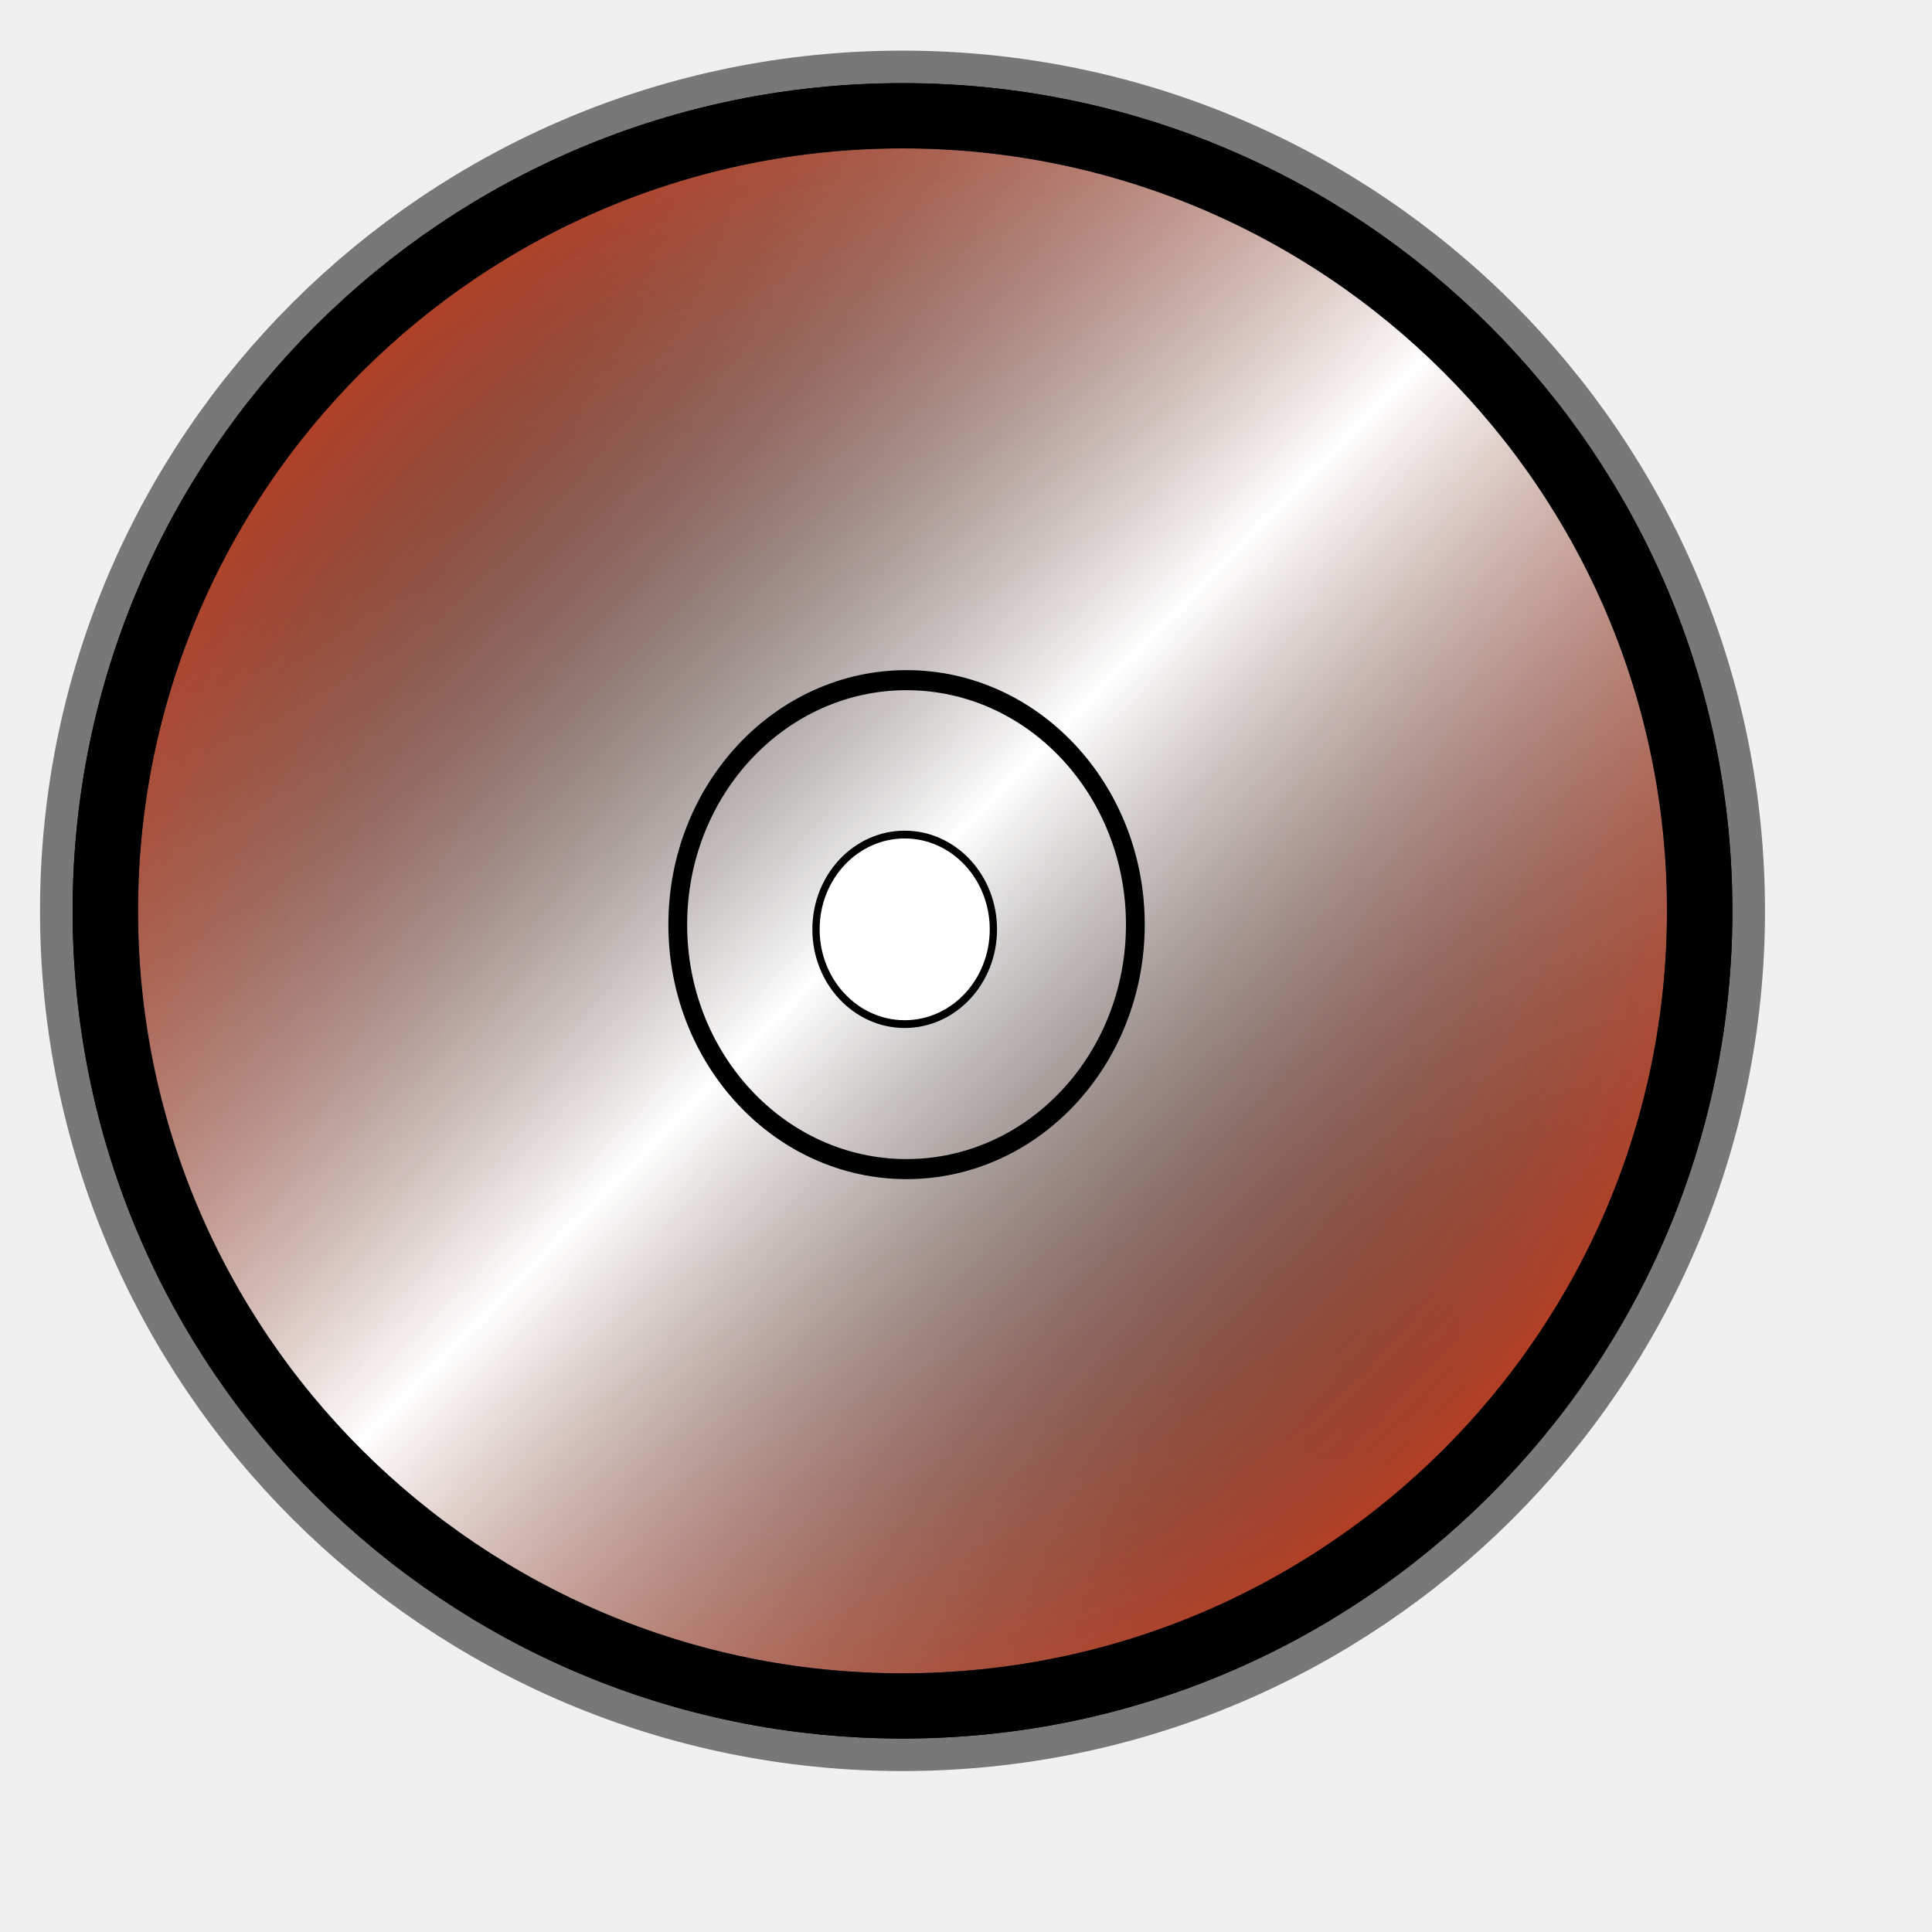
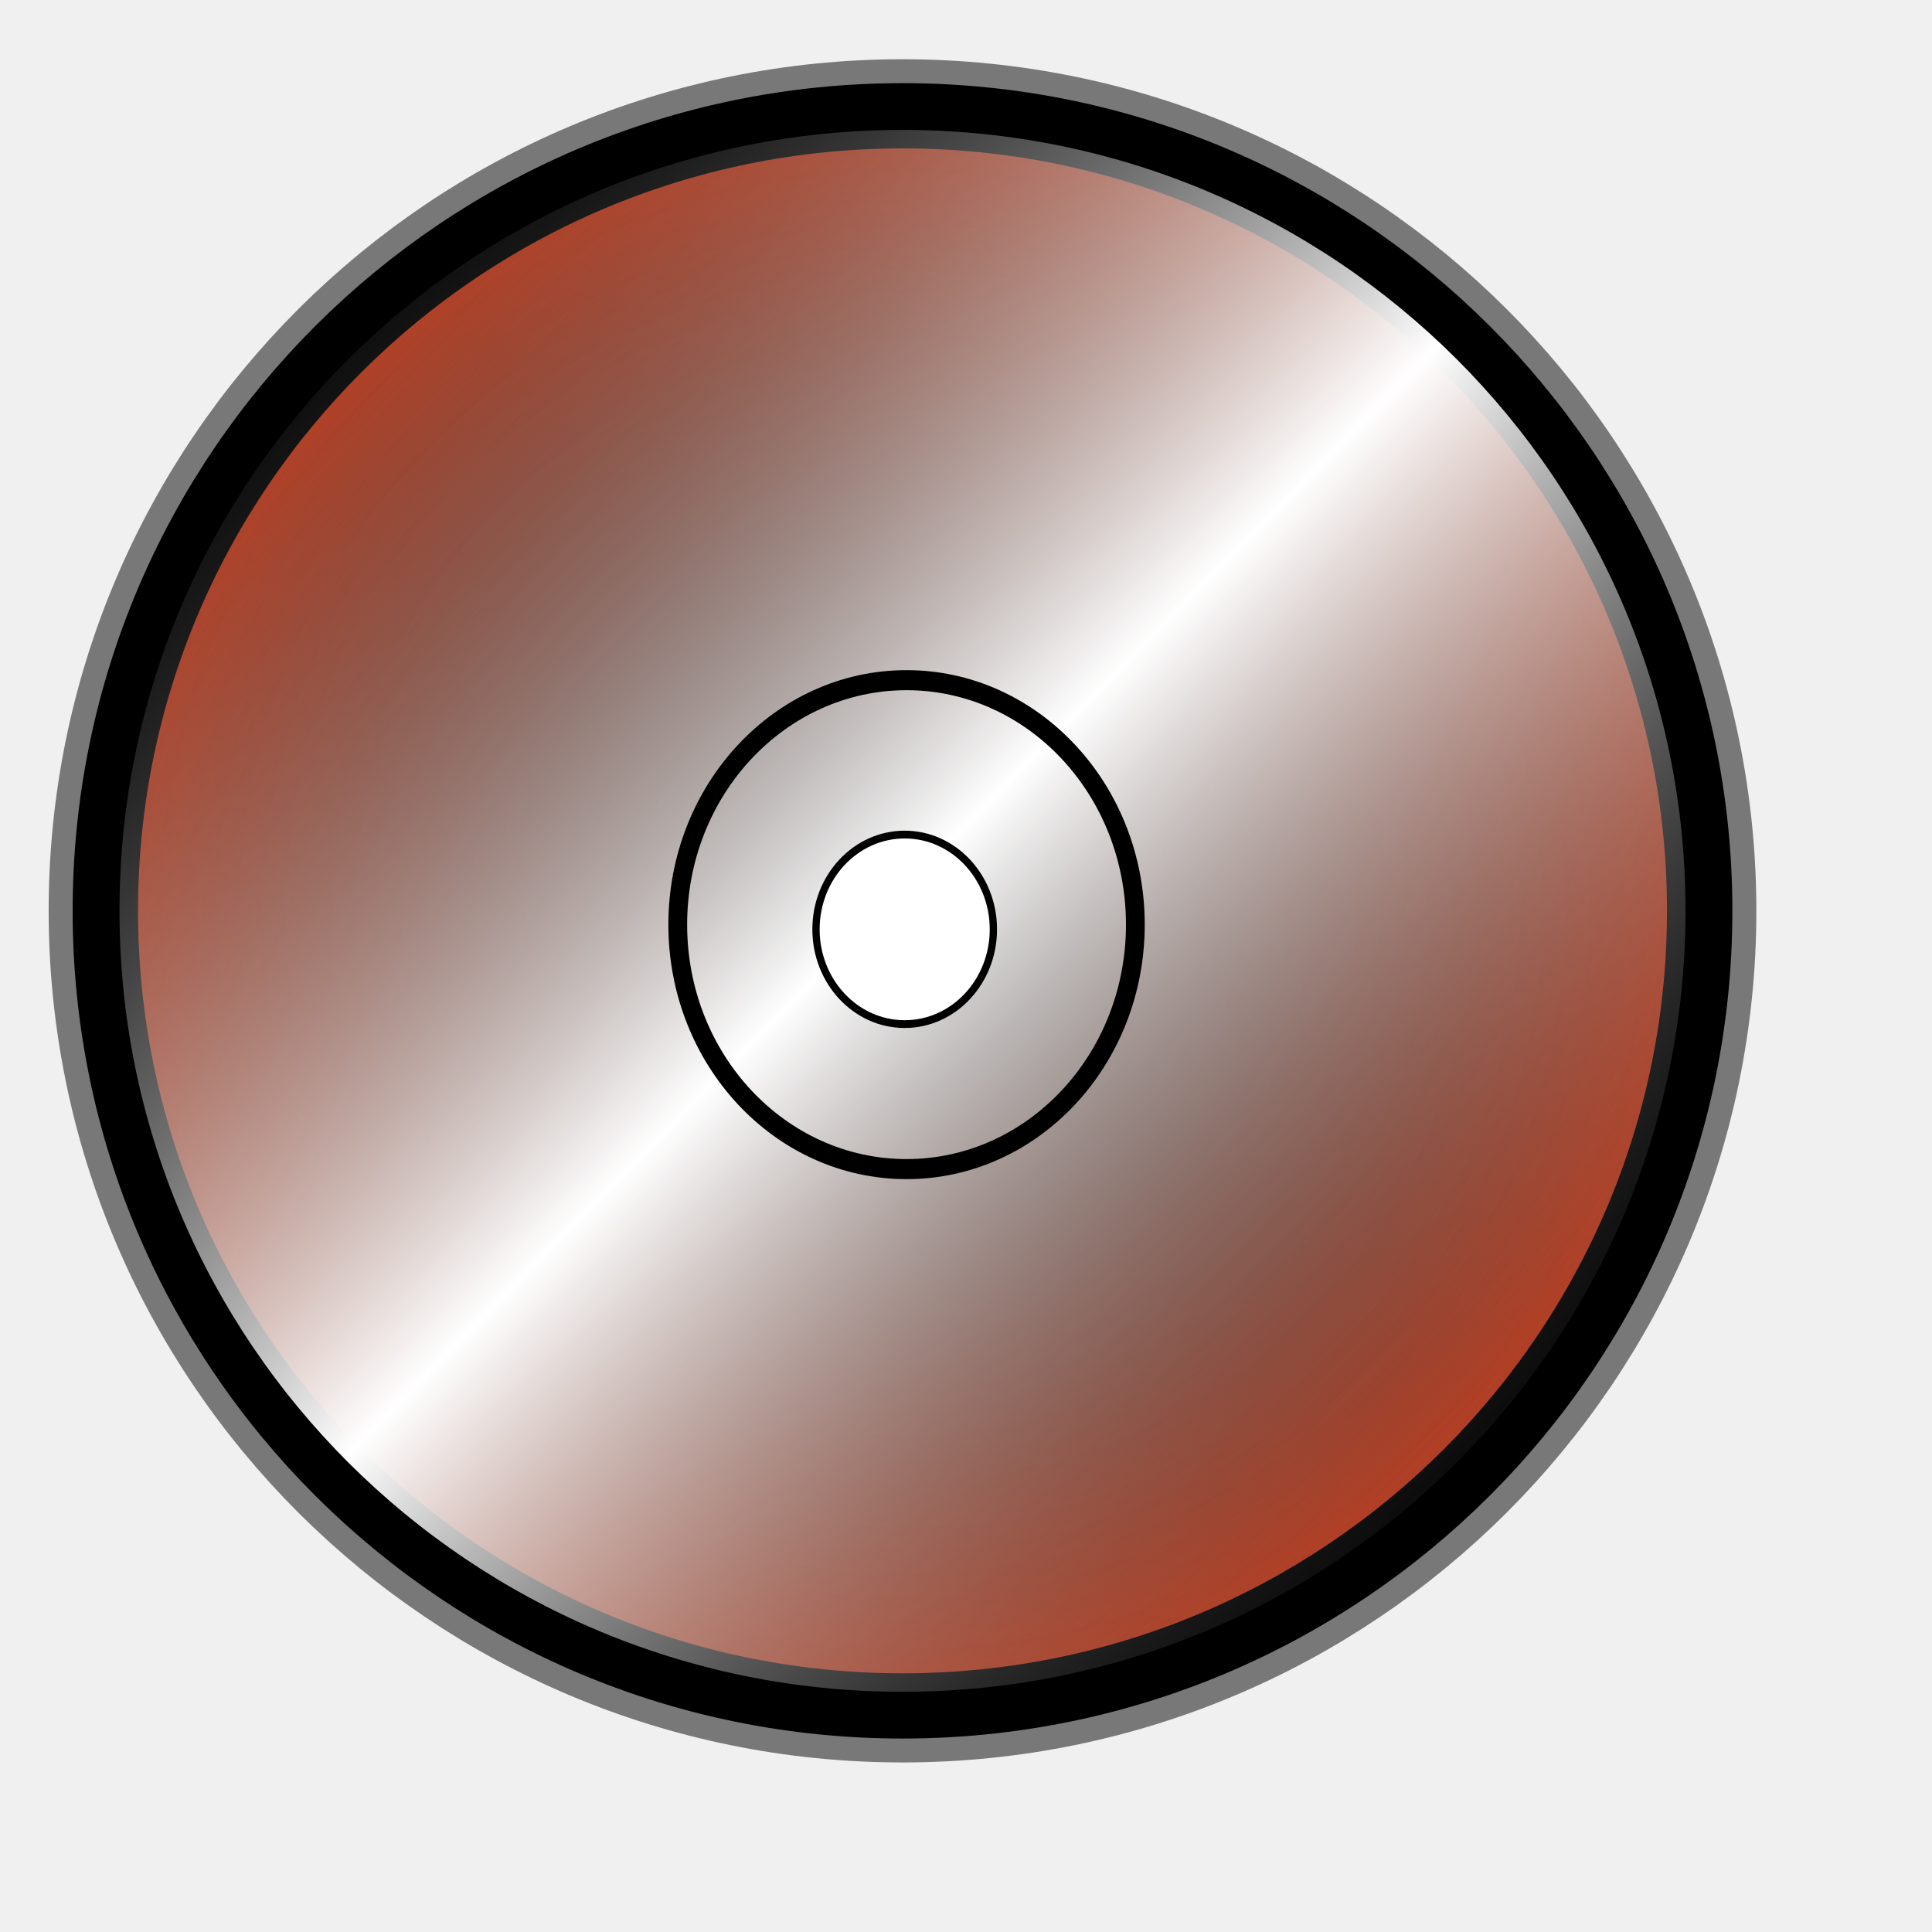
- <svg xmlns="http://www.w3.org/2000/svg" xmlns:xlink="http://www.w3.org/1999/xlink" id="svg559" width="128pt" height="128pt">
+ <svg xmlns="http://www.w3.org/2000/svg" xmlns:xlink="http://www.w3.org/1999/xlink" height="128pt" width="128pt" id="svg559">
  <defs id="defs561">
    <linearGradient id="linearGradient839">
-       <stop style="stop-color:#000000;stop-opacity:0.867;" offset="0" id="stop840" />
-       <stop style="stop-color:#df421e;stop-opacity:1;" offset="1" id="stop841" />
+       <stop id="stop840" offset="0" style="stop-color:#000000;stop-opacity:0.867;" />
+       <stop id="stop841" offset="1" style="stop-color:#df421e;stop-opacity:1;" />
    </linearGradient>
    <linearGradient id="linearGradient833">
-       <stop style="stop-color:#000000;stop-opacity:1;" offset="0" id="stop834" />
-       <stop style="stop-color:#ff0000;stop-opacity:1;" offset="1" id="stop835" />
+       <stop id="stop834" offset="0" style="stop-color:#000000;stop-opacity:1;" />
+       <stop id="stop835" offset="1" style="stop-color:#ff0000;stop-opacity:1;" />
    </linearGradient>
    <linearGradient id="linearGradient828">
-       <stop style="stop-color:#000000;stop-opacity:0;" offset="0" id="stop829" />
-       <stop style="stop-color:#ffffff;stop-opacity:1;" offset="1" id="stop830" />
+       <stop id="stop829" offset="0" style="stop-color:#000000;stop-opacity:0;" />
+       <stop id="stop830" offset="1" style="stop-color:#ffffff;stop-opacity:1;" />
    </linearGradient>
-     <linearGradient xlink:href="#linearGradient828" id="linearGradient831" x1="0.025" y1="0.05" x2="0.485" y2="0.502" spreadMethod="reflect" />
-     <linearGradient xlink:href="#linearGradient833" id="linearGradient836" x1="0.955" y1="0.045" x2="0.381" y2="0.323" spreadMethod="reflect" />
-     <radialGradient xlink:href="#linearGradient839" id="radialGradient839" cx="0.5" cy="0.5" r="0.5" fx="0.5" fy="0.5" spreadMethod="reflect" />
-     <radialGradient xlink:href="#linearGradient833" id="radialGradient841" />
+     <linearGradient spreadMethod="reflect" y2="0.502" x2="0.485" y1="0.05" x1="0.025" id="linearGradient831" xlink:href="#linearGradient828" />
+     <linearGradient spreadMethod="reflect" y2="0.323" x2="0.381" y1="0.045" x1="0.955" id="linearGradient836" xlink:href="#linearGradient833" />
+     <radialGradient spreadMethod="reflect" fy="0.5" fx="0.5" r="0.5" cy="0.5" cx="0.5" id="radialGradient839" xlink:href="#linearGradient839" />
+     <radialGradient id="radialGradient841" xlink:href="#linearGradient833" />
  </defs>
-   <path style="fill-rule:evenodd;stroke:#000000;stroke-width:12.484;fill:none;stroke-dasharray:none;stroke-opacity:0.5;" id="path843" d="M 155.906 80.276 A 76.181 76.181 0 1 0 3.543,80.276 A 76.181 76.181 0 1 0 155.906 80.276 z" transform="matrix(0.924364,0,0,0.921933,6.030078,6.452029)" />
-   <path style="fill-rule:evenodd;stroke:#000000;stroke-width:6.25;fill:url(#radialGradient839);stroke-dasharray:none;" id="path832" d="M 155.906 80.276 A 76.181 76.181 0 1 0 3.543,80.276 A 76.181 76.181 0 1 0 155.906 80.276 z" transform="matrix(0.924364,0,0,0.921933,6.030078,6.452029)" />
-   <path style="fill-rule:evenodd;stroke:#000000;stroke-width:6.25;fill:url(#linearGradient831);stroke-dasharray:none;" id="path827" d="M 155.906 80.276 A 76.181 76.181 0 1 0 3.543,80.276 A 76.181 76.181 0 1 0 155.906 80.276 z" transform="matrix(0.924364,0,0,0.921933,6.030078,6.452029)" />
-   <path style="fill-rule:evenodd;stroke:#000000;stroke-width:6.25;fill:#000000;stroke-dasharray:none;fill-opacity:0;" id="path840" d="M 155.906 80.276 A 76.181 76.181 0 1 0 3.543,80.276 A 76.181 76.181 0 1 0 155.906 80.276 z" transform="matrix(0.265309,0,0,0.283473,58.93063,58.92357)" />
-   <path style="fill-rule:evenodd;stroke:#000000;stroke-width:6.25;fill:#ffffff;stroke-dasharray:none;fill-opacity:1;" id="path842" d="M 155.906 80.276 A 76.181 76.181 0 1 0 3.543,80.276 A 76.181 76.181 0 1 0 155.906 80.276 z" transform="matrix(0.102841,0,0,0.109881,71.71841,73.27328)" />
+   <path transform="matrix(0.924364,0,0,0.921933,6.030078,6.452029)" d="M 155.906 80.276 A 76.181 76.181 0 1 0 3.543,80.276 A 76.181 76.181 0 1 0 155.906 80.276 z" id="path843" style="stroke-miterlimit:4;stroke-opacity:0.5;stroke-dasharray:none;fill:none;stroke-width:10.833;stroke:#000000;fill-rule:evenodd" />
+   <path transform="matrix(0.924364,0,0,0.921933,6.030078,6.452029)" d="M 155.906 80.276 A 76.181 76.181 0 1 0 3.543,80.276 A 76.181 76.181 0 1 0 155.906 80.276 z" id="path832" style="fill-rule:evenodd;stroke:#000000;stroke-width:6.25;fill:url(#radialGradient839);stroke-dasharray:none;" />
+   <path transform="matrix(0.924364,0,0,0.921933,6.030078,6.452029)" d="M 155.906 80.276 A 76.181 76.181 0 1 0 3.543,80.276 A 76.181 76.181 0 1 0 155.906 80.276 z" id="path827" style="stroke-miterlimit:4;stroke-dasharray:none;fill:url(#linearGradient831);stroke-width:2.708;stroke:#000000;fill-rule:evenodd" />
+   <path transform="matrix(0.265309,0,0,0.283473,58.93063,58.92357)" d="M 155.906 80.276 A 76.181 76.181 0 1 0 3.543,80.276 A 76.181 76.181 0 1 0 155.906 80.276 z" id="path840" style="fill-rule:evenodd;stroke:#000000;stroke-width:6.25;fill:#000000;stroke-dasharray:none;fill-opacity:0;" />
+   <path transform="matrix(0.102841,0,0,0.109881,71.71841,73.27328)" d="M 155.906 80.276 A 76.181 76.181 0 1 0 3.543,80.276 A 76.181 76.181 0 1 0 155.906 80.276 z" id="path842" style="fill-rule:evenodd;stroke:#000000;stroke-width:6.25;fill:#ffffff;stroke-dasharray:none;fill-opacity:1;" />
</svg>
